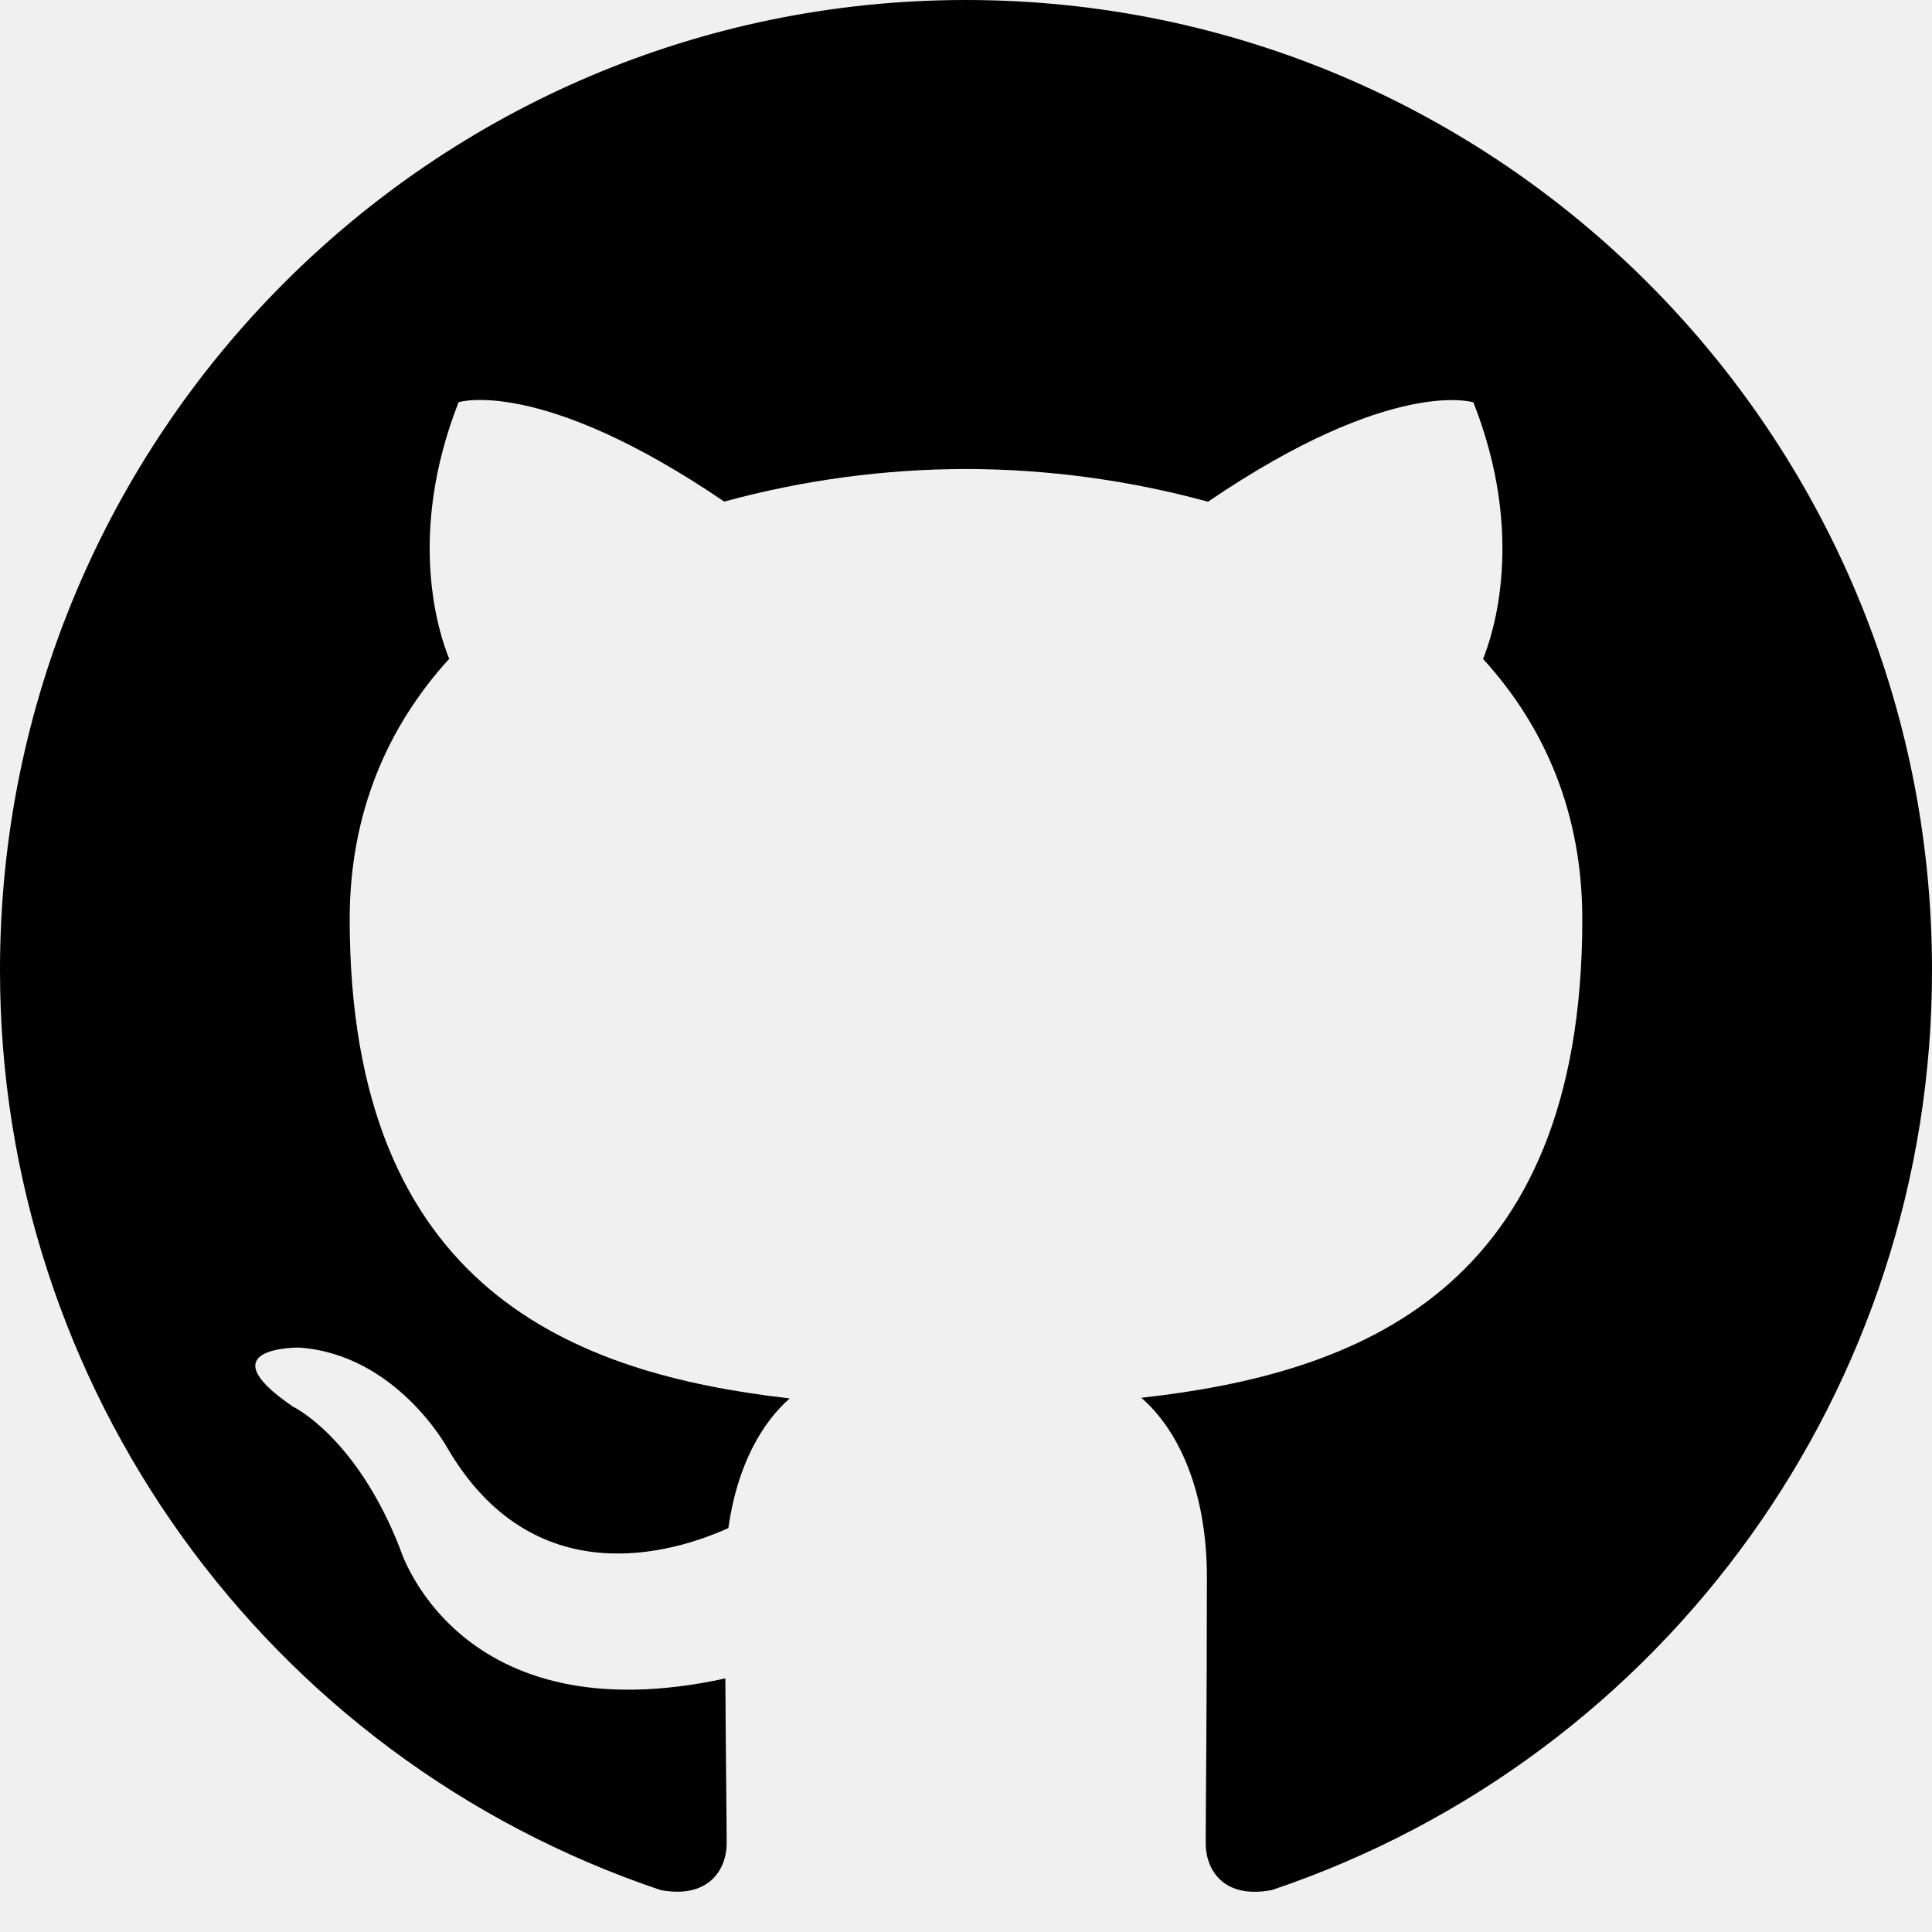
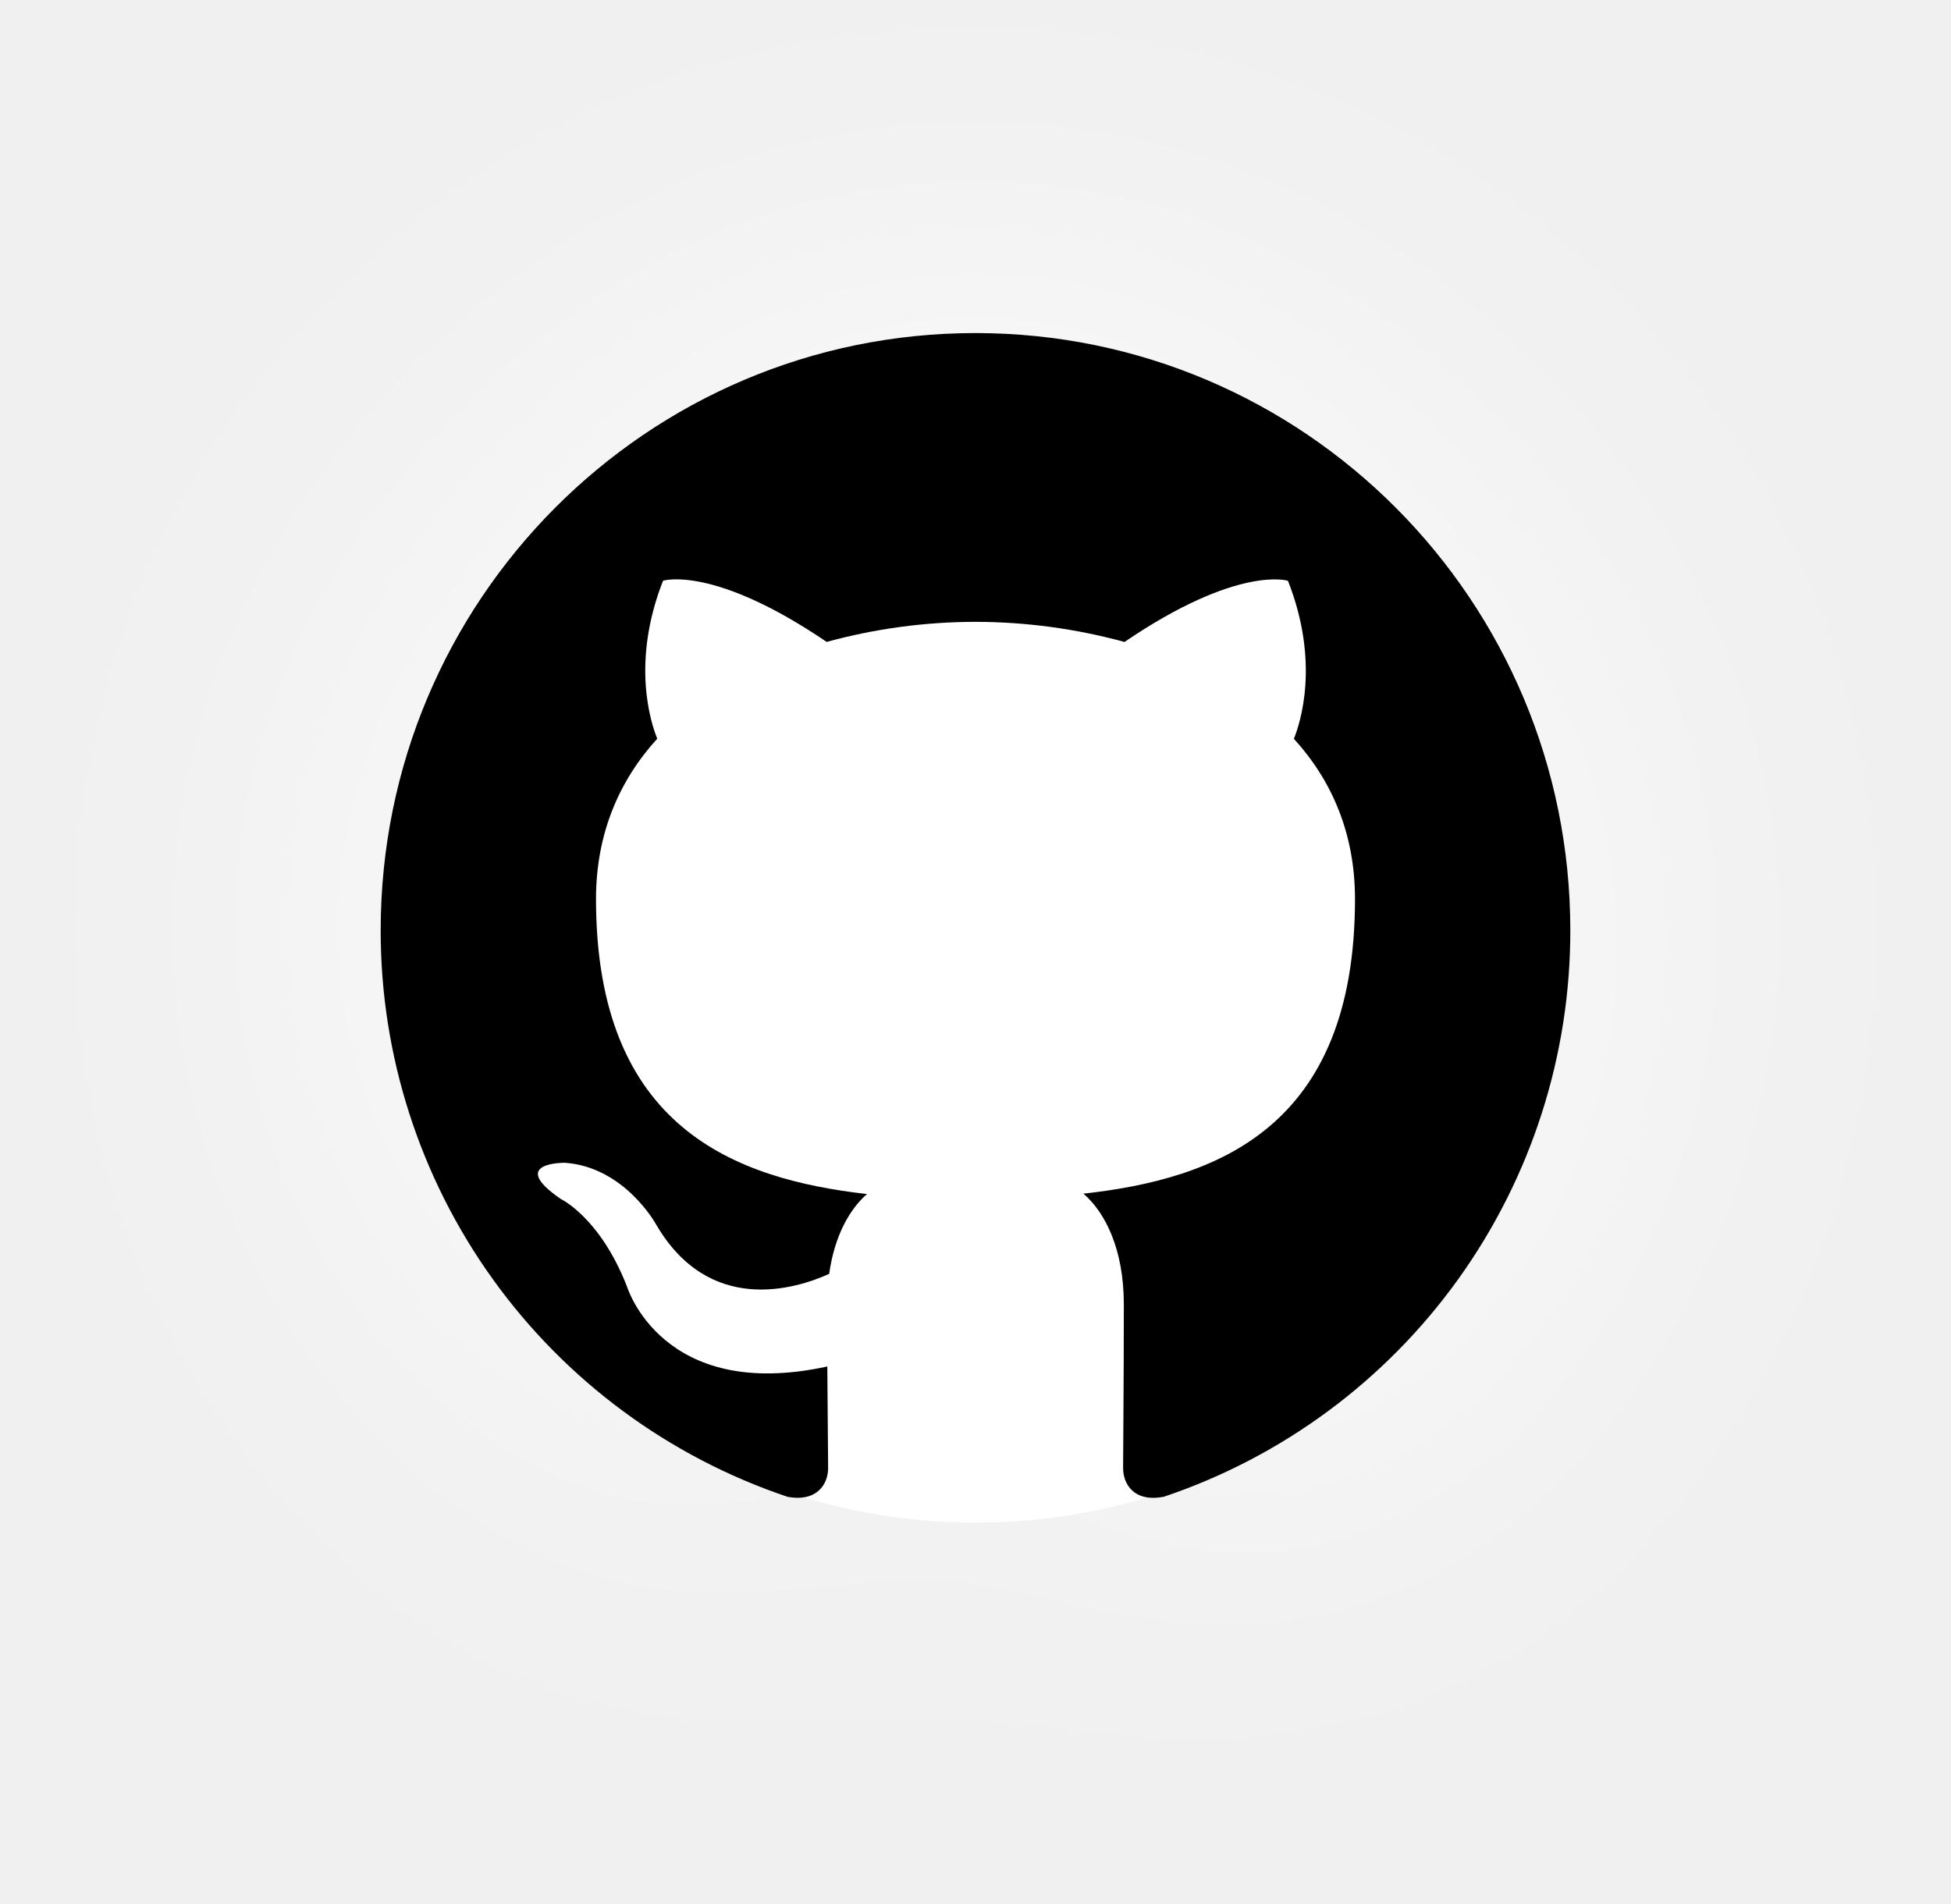
- <svg xmlns="http://www.w3.org/2000/svg" viewBox="0 0 16 16">
-   <path d="M7.999 0C3.582 0 0 3.596 0 8.032a8.031 8.031 0 0 0 5.472 7.621c.4.074.546-.174.546-.387 0-.191-.007-.696-.011-1.366-2.225.485-2.695-1.077-2.695-1.077-.363-.928-.888-1.175-.888-1.175-.727-.498.054-.488.054-.488.803.057 1.225.828 1.225.828.714 1.227 1.873.873 2.329.667.072-.519.279-.873.508-1.074-1.776-.203-3.644-.892-3.644-3.969 0-.877.312-1.594.824-2.156-.083-.203-.357-1.02.078-2.125 0 0 .672-.216 2.2.823a7.633 7.633 0 0 1 2.003-.27 7.65 7.65 0 0 1 2.003.271c1.527-1.039 2.198-.823 2.198-.823.436 1.106.162 1.922.08 2.125.513.562.822 1.279.822 2.156 0 3.085-1.87 3.764-3.652 3.963.287.248.543.738.543 1.487 0 1.074-.01 1.94-.01 2.203 0 .215.144.465.55.386A8.032 8.032 0 0 0 16 8.032C16 3.596 12.418 0 7.999 0z" />
+ <svg xmlns="http://www.w3.org/2000/svg" width="41" height="40" viewBox="0 0 41 40" fill="none">
+   <rect x="8" y="7" width="25" height="25" rx="12.5" fill="white" />
+   <g filter="url(#filter0_d_164_454)">
+     <path d="M20.498 7C13.597 7 8 12.619 8 19.55C7.997 22.18 8.821 24.745 10.355 26.882C11.89 29.019 14.057 30.62 16.55 31.458C17.175 31.573 17.403 31.186 17.403 30.853C17.403 30.555 17.392 29.766 17.386 28.719C13.909 29.477 13.175 27.036 13.175 27.036C12.608 25.586 11.787 25.2 11.787 25.2C10.652 24.422 11.872 24.438 11.872 24.438C13.127 24.527 13.786 25.731 13.786 25.731C14.902 27.648 16.712 27.095 17.425 26.773C17.538 25.962 17.861 25.409 18.219 25.095C15.444 24.778 12.525 23.702 12.525 18.894C12.525 17.523 13.012 16.403 13.812 15.525C13.683 15.208 13.255 13.931 13.934 12.205C13.934 12.205 14.984 11.867 17.372 13.491C18.392 13.212 19.444 13.07 20.502 13.069C21.559 13.071 22.611 13.213 23.631 13.492C26.017 11.869 27.066 12.206 27.066 12.206C27.747 13.934 27.319 15.209 27.191 15.527C27.992 16.405 28.475 17.525 28.475 18.895C28.475 23.716 25.553 24.777 22.769 25.087C23.217 25.475 23.617 26.241 23.617 27.411C23.617 29.089 23.602 30.442 23.602 30.853C23.602 31.189 23.827 31.58 24.461 31.456C26.952 30.616 29.116 29.015 30.648 26.879C32.18 24.742 33.003 22.179 33 19.55C33 12.619 27.403 7 20.498 7Z" fill="black" />
+   </g>
+   <defs>
+     <filter id="filter0_d_164_454" x="0" y="-1" width="41" height="40.48" filterUnits="userSpaceOnUse" color-interpolation-filters="sRGB">
+       <feFlood flood-opacity="0" result="BackgroundImageFix" />
+       <feColorMatrix in="SourceAlpha" type="matrix" values="0 0 0 0 0 0 0 0 0 0 0 0 0 0 0 0 0 0 127 0" result="hardAlpha" />
+       <feOffset />
+       <feGaussianBlur stdDeviation="4" />
+       <feComposite in2="hardAlpha" operator="out" />
+       <feColorMatrix type="matrix" values="0 0 0 0 1 0 0 0 0 1 0 0 0 0 1 0 0 0 1 0" />
+       <feBlend mode="normal" in2="BackgroundImageFix" result="effect1_dropShadow_164_454" />
+       <feBlend mode="normal" in="SourceGraphic" in2="effect1_dropShadow_164_454" result="shape" />
+     </filter>
+   </defs>
</svg>
